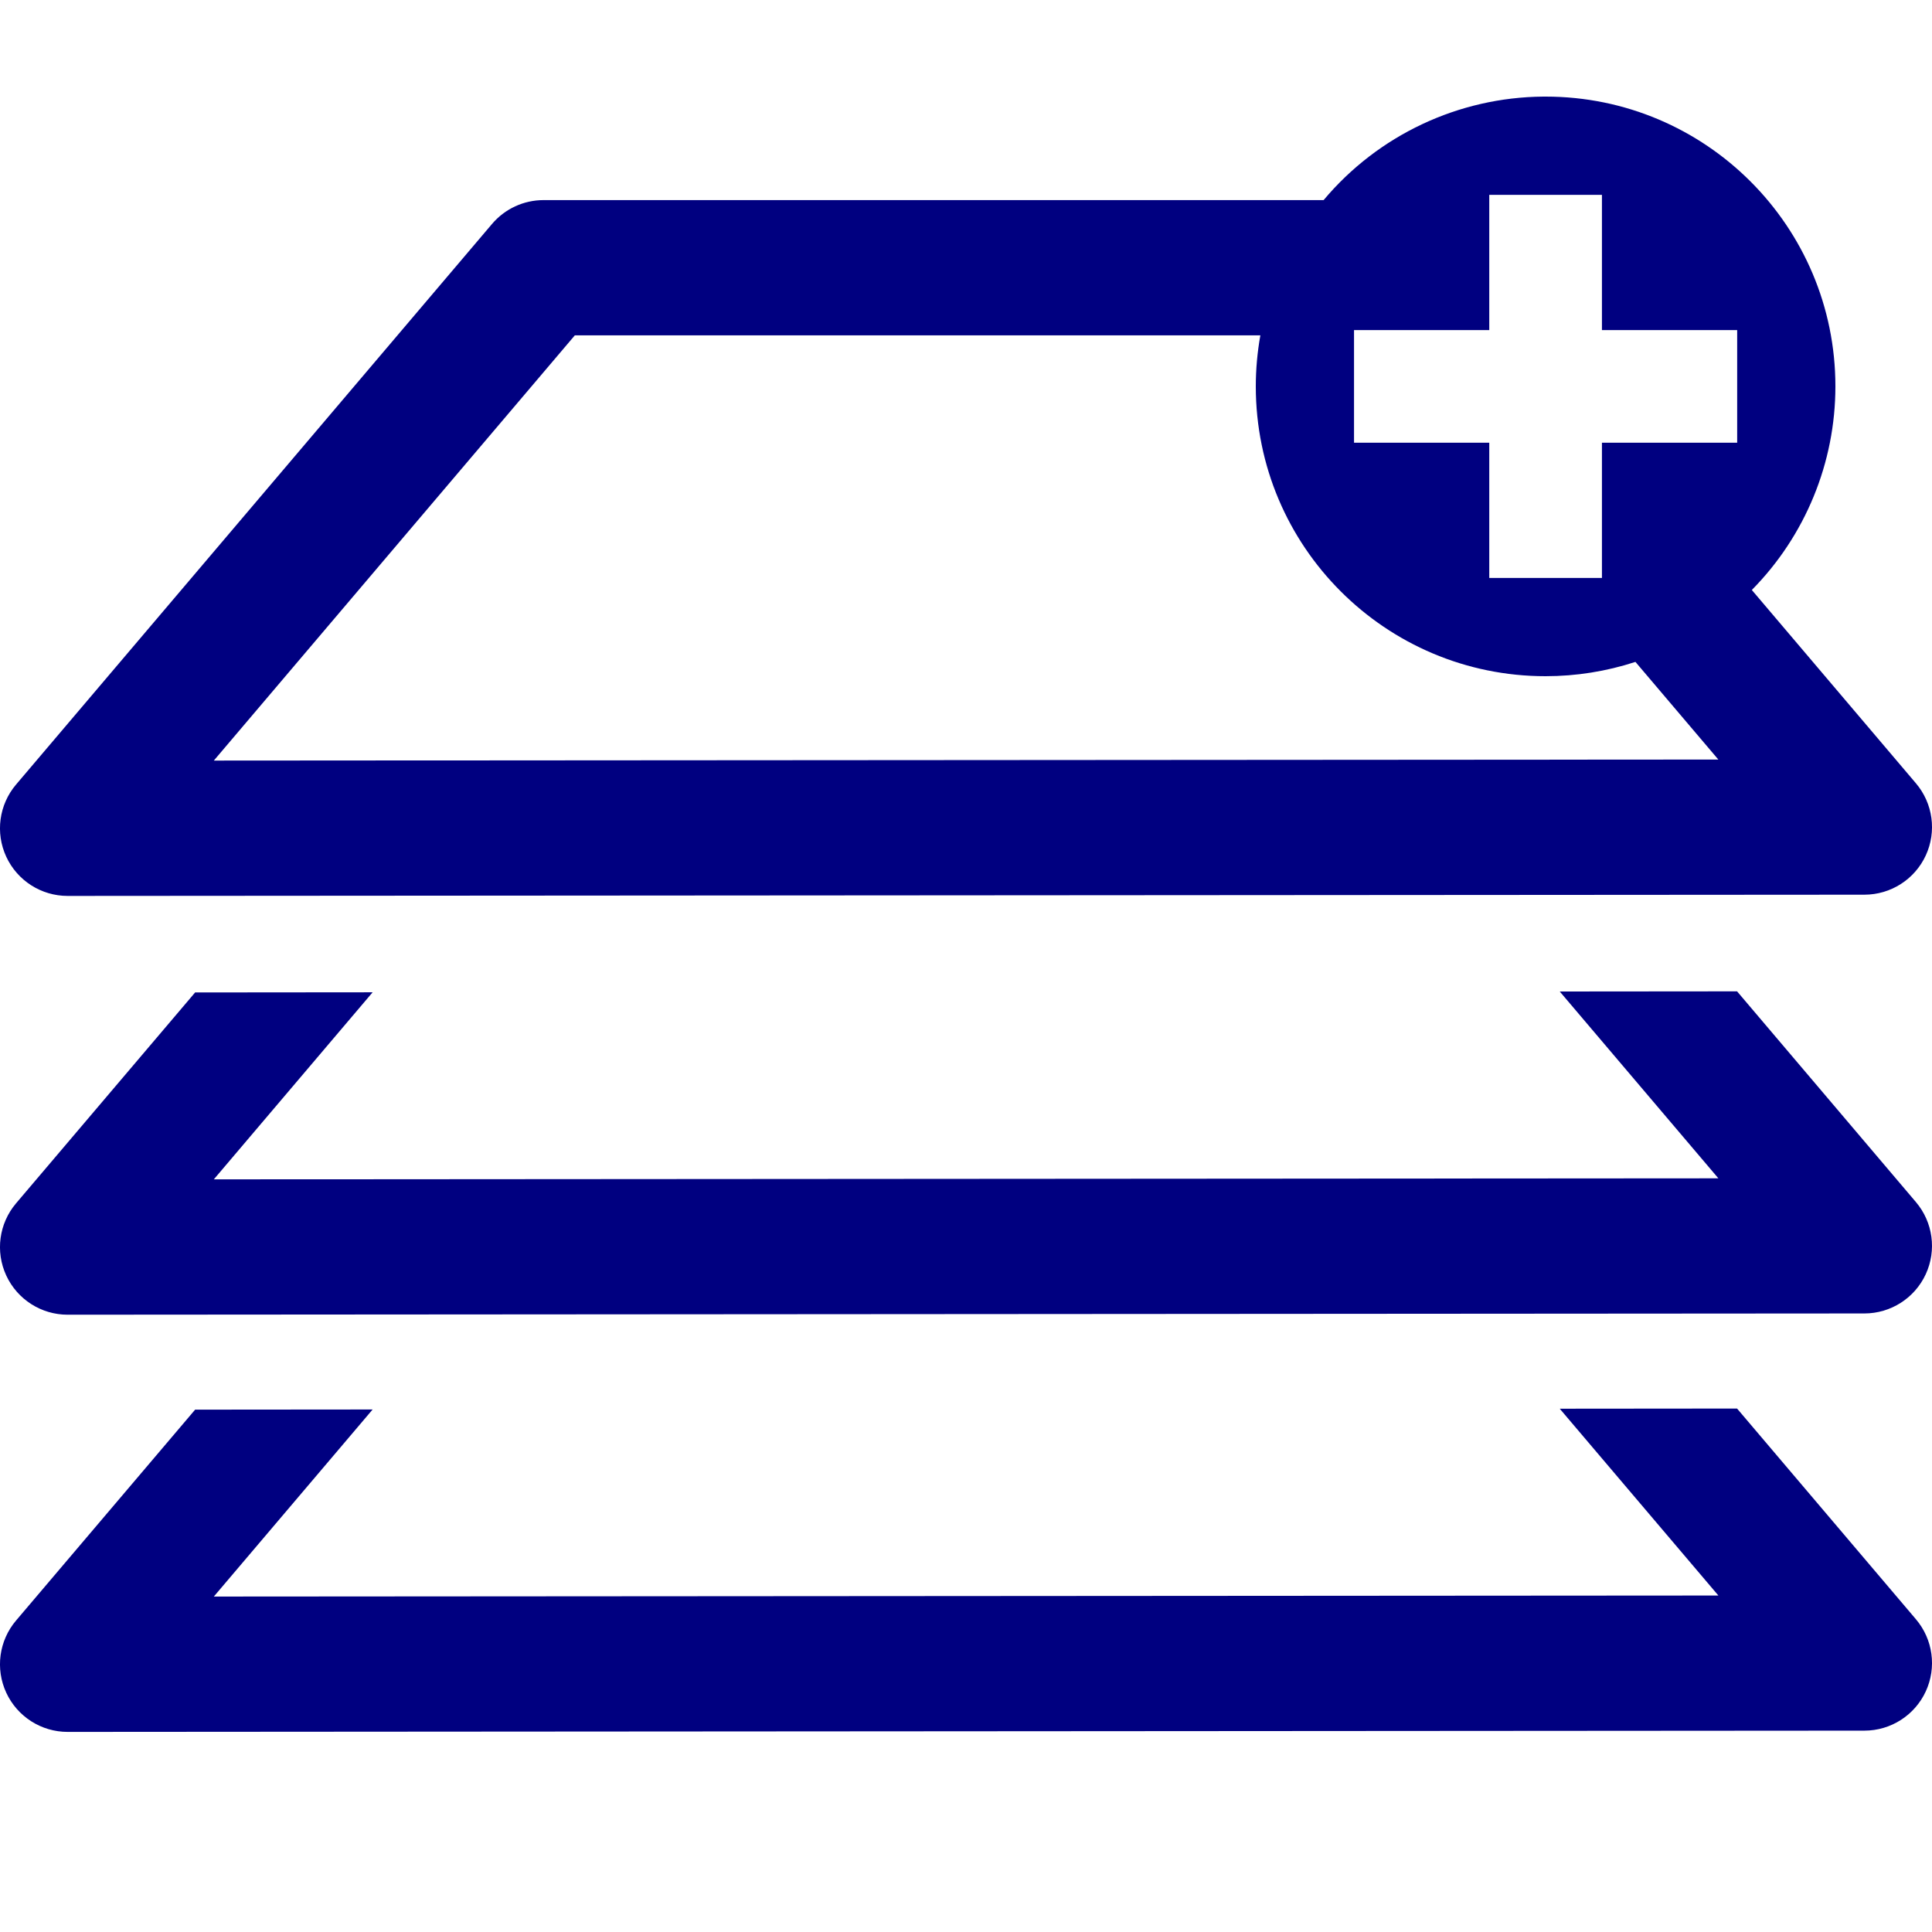
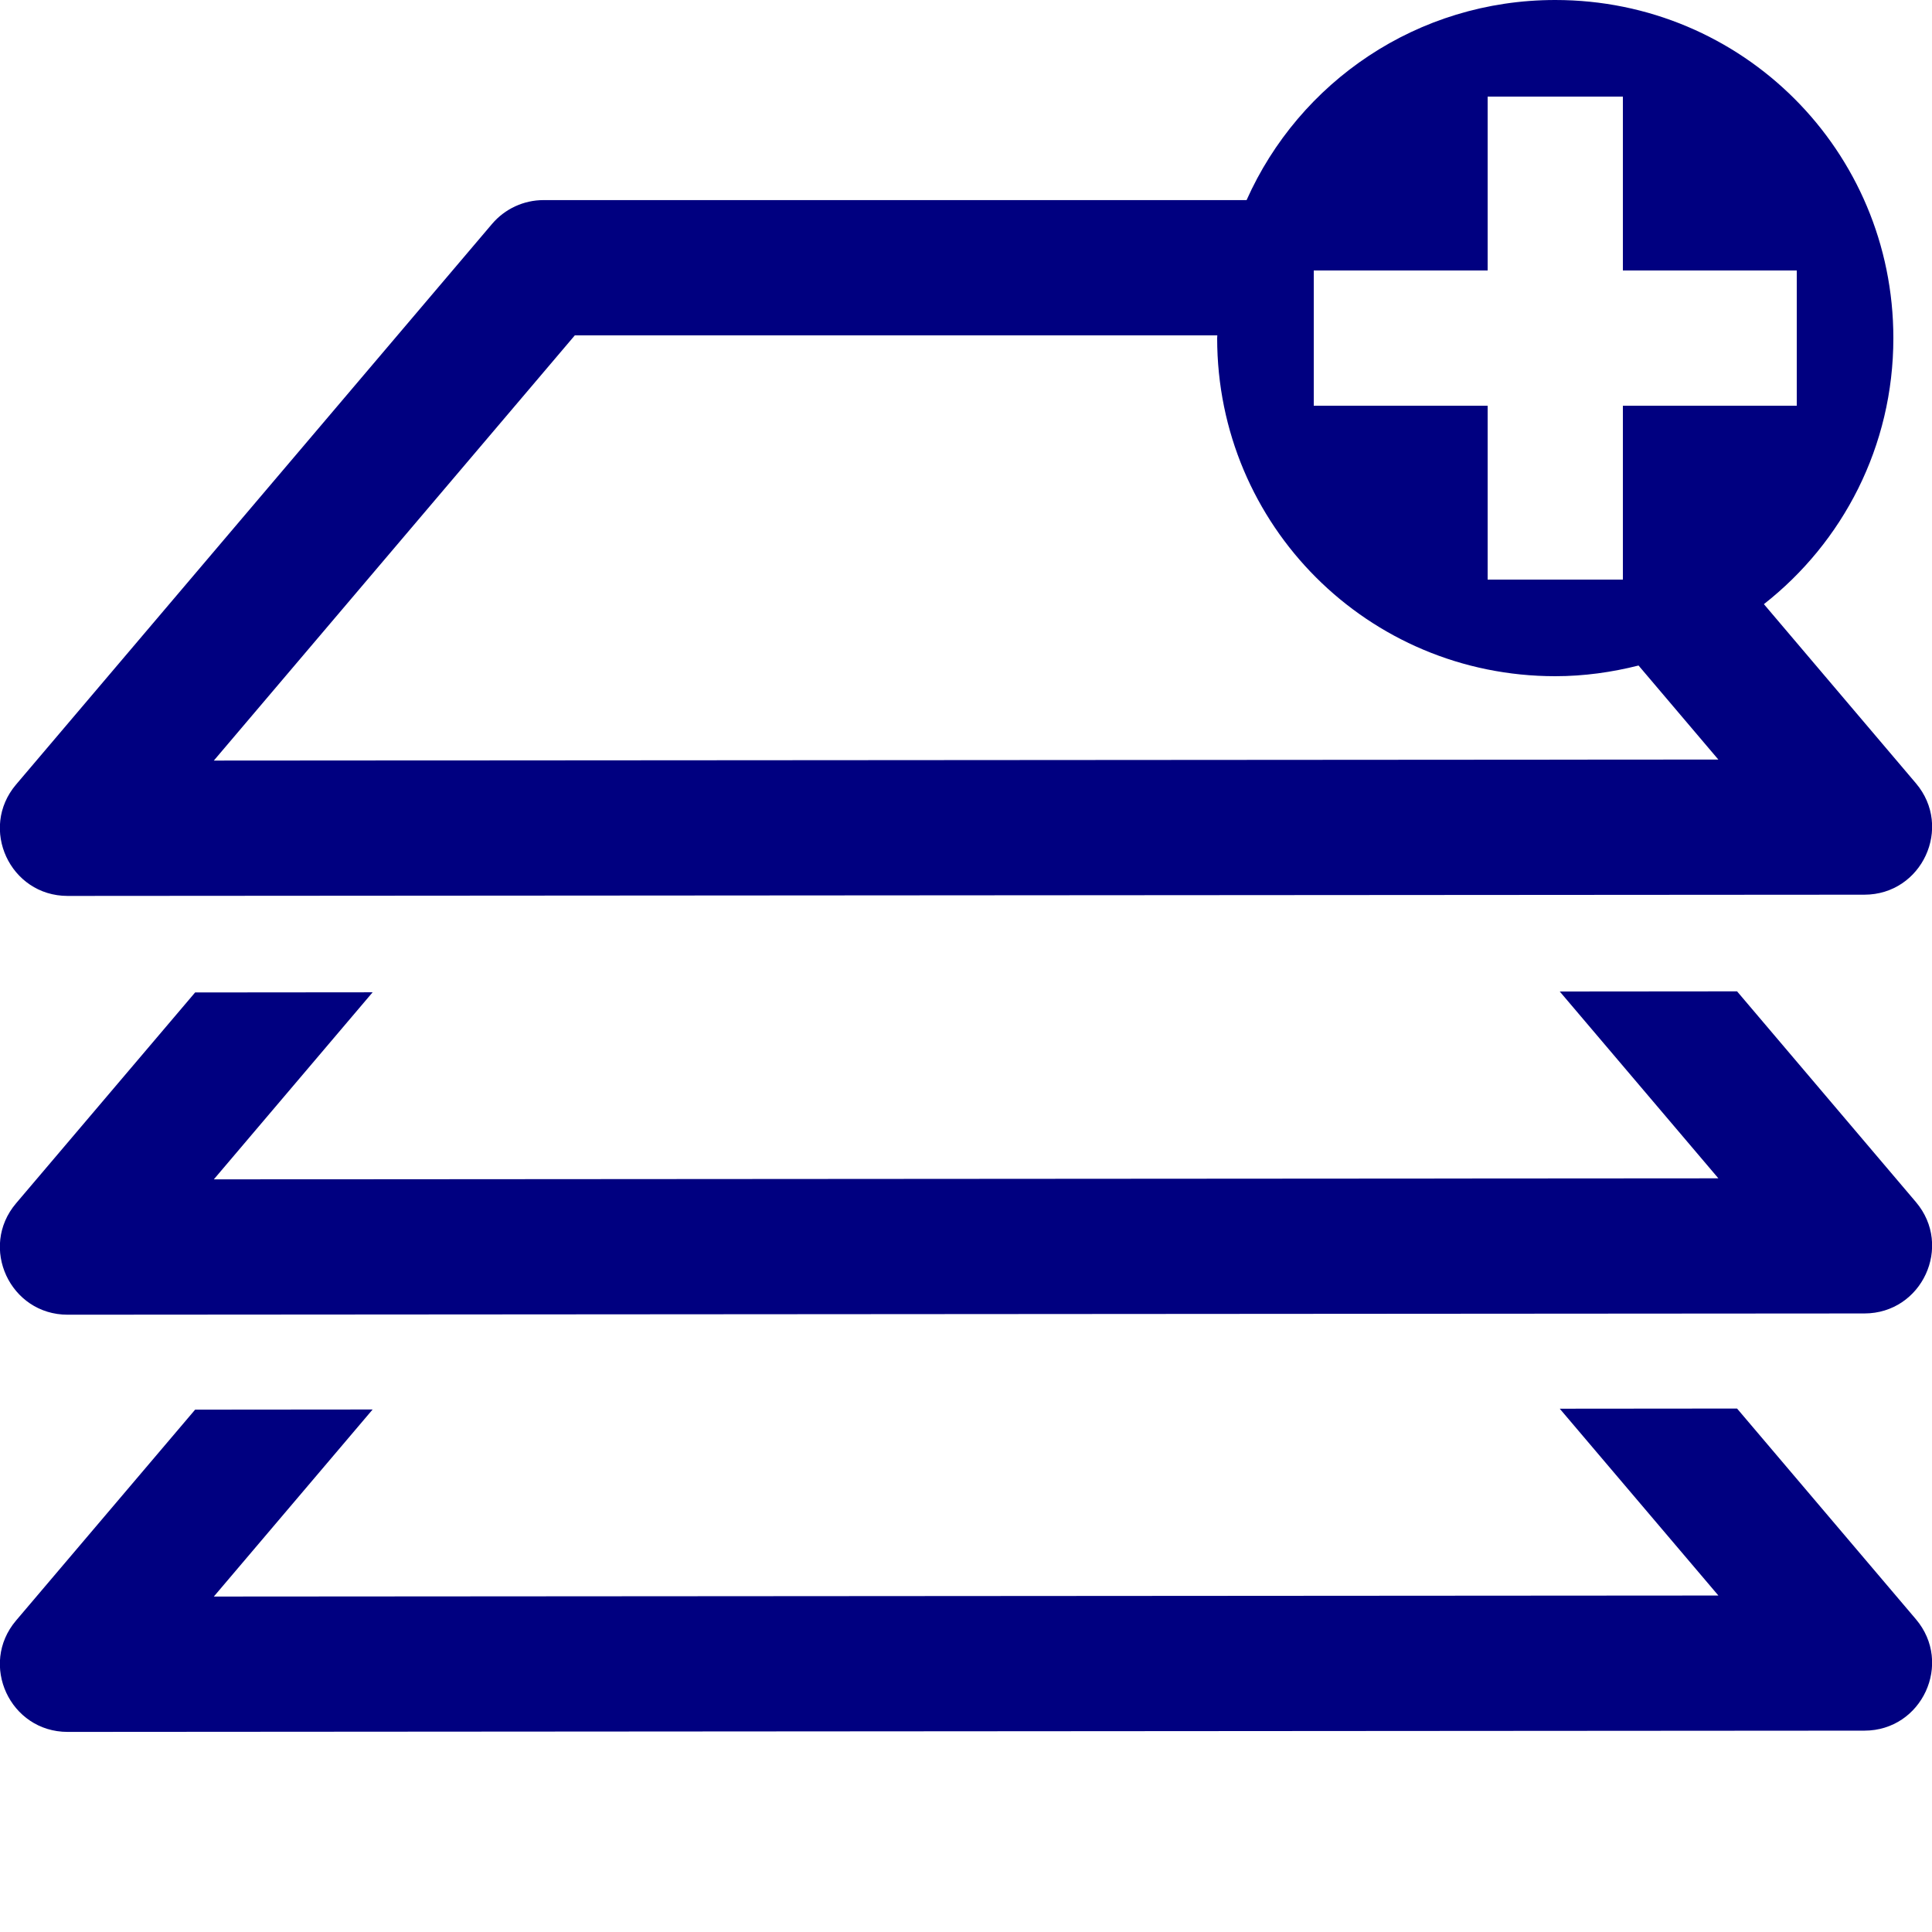
<svg xmlns="http://www.w3.org/2000/svg" id="svg4460" height="100" width="100" version="1.1">
  <defs id="defs4462" />
-   <path d="M 79.887 5 A 15 15 0 0 0 68.51 10.357 L 28.135 10.357 A 3.5 3.5 0 0 0 25.467 11.592 L 0.832 40.607 A 3.5 3.5 0 0 0 3.502 46.373 L 96.502 46.309 A 3.5 3.5 0 0 0 99.168 40.543 L 90.674 30.537 A 15 15 0 0 0 95 20 A 15 15 0 0 0 80 5 A 15 15 0 0 0 79.887 5 z M 77.084 10.084 L 82.916 10.084 L 82.916 17.084 L 89.916 17.084 L 89.916 22.916 L 82.916 22.916 L 82.916 29.916 L 77.084 29.916 L 77.084 22.916 L 70.084 22.916 L 70.084 17.084 L 77.084 17.084 L 77.084 10.084 z M 29.754 17.357 L 65.236 17.357 A 15 15 0 0 0 65 20 A 15 15 0 0 0 80 35 A 15 15 0 0 0 84.65 34.26 L 88.941 39.314 L 11.068 39.367 L 29.754 17.357 z M 89.91 51.312 L 80.732 51.32 L 88.943 60.99 L 11.068 61.043 L 19.287 51.361 L 10.1 51.369 L 0.832 62.283 A 3.5 3.5 0 0 0 3.502 68.049 L 96.502 67.984 A 3.5 3.5 0 0 0 99.168 62.219 L 89.91 51.312 z M 89.91 72.906 L 80.732 72.914 L 88.943 82.584 L 11.068 82.637 L 19.287 72.955 L 10.1 72.963 L 0.832 83.877 A 3.5 3.5 0 0 0 3.502 89.643 L 96.502 89.578 A 3.5 3.5 0 0 0 99.168 83.812 L 89.91 72.906 z " style="color:#000000;font-style:normal;font-variant:normal;font-weight:normal;font-stretch:normal;font-size:medium;line-height:normal;font-family:sans-serif;font-variant-ligatures:normal;font-variant-position:normal;font-variant-caps:normal;font-variant-numeric:normal;font-variant-alternates:normal;font-variant-east-asian:normal;font-feature-settings:normal;font-variation-settings:normal;text-indent:0;text-align:start;text-decoration:none;text-decoration-line:none;text-decoration-style:solid;text-decoration-color:#000000;letter-spacing:normal;word-spacing:normal;text-transform:none;writing-mode:lr-tb;direction:ltr;text-orientation:mixed;dominant-baseline:auto;baseline-shift:baseline;text-anchor:start;white-space:normal;shape-padding:0;shape-margin:0;inline-size:0;clip-rule:nonzero;display:inline;overflow:visible;visibility:visible;opacity:1;isolation:auto;mix-blend-mode:normal;color-interpolation:sRGB;color-interpolation-filters:linearRGB;solid-color:#000000;solid-opacity:1;vector-effect:none;fill:#000080;fill-opacity:1;fill-rule:nonzero;stroke:none;stroke-width:7;stroke-linecap:round;stroke-linejoin:round;stroke-miterlimit:4;stroke-dasharray:none;stroke-dashoffset:0;stroke-opacity:1;color-rendering:auto;image-rendering:auto;shape-rendering:auto;text-rendering:auto;enable-background:accumulate;stop-color:#000000;stop-opacity:1" id="path951" />
+   <path style="color:#000000;font-style:normal;font-variant:normal;font-weight:normal;font-stretch:normal;font-size:medium;line-height:normal;font-family:sans-serif;font-variant-ligatures:normal;font-variant-position:normal;font-variant-caps:normal;font-variant-numeric:normal;font-variant-alternates:normal;font-feature-settings:normal;text-indent:0;text-align:start;text-decoration:none;text-decoration-line:none;text-decoration-style:solid;text-decoration-color:#000000;letter-spacing:normal;word-spacing:normal;text-transform:none;writing-mode:lr-tb;direction:ltr;text-orientation:mixed;dominant-baseline:auto;baseline-shift:baseline;text-anchor:start;white-space:normal;shape-padding:0;clip-rule:nonzero;display:inline;overflow:visible;visibility:visible;opacity:1;isolation:auto;mix-blend-mode:normal;color-interpolation:sRGB;color-interpolation-filters:linearRGB;solid-color:#000000;solid-opacity:1;vector-effect:none;fill:#000080;fill-opacity:1;fill-rule:nonzero;stroke:none;stroke-width:7;stroke-linecap:round;stroke-linejoin:round;stroke-miterlimit:4;stroke-dasharray:none;stroke-dashoffset:0;stroke-opacity:1;color-rendering:auto;image-rendering:auto;shape-rendering:auto;text-rendering:auto;enable-background:accumulate" d="M 80.5 0 C 73.355 0 67.248 4.246 64.523 10.357 L 28.135 10.357 C 27.107 10.357 26.132 10.809 25.467 11.592 L 0.832 40.607 C -1.099 42.882 0.519 46.374 3.502 46.373 L 96.502 46.309 C 99.483 46.306 101.097 42.816 99.168 40.543 L 91.299 31.271 C 95.378 28.073 98 23.109 98 17.5 C 98 7.805 90.195 0 80.5 0 z M 77 5 L 84 5 L 84 14 L 93 14 L 93 21 L 84 21 L 84 30 L 77 30 L 77 21 L 68 21 L 68 14 L 77 14 L 77 5 z M 29.754 17.357 L 63.008 17.357 C 63.007 17.405 63 17.452 63 17.5 C 63 27.195 70.805 35 80.5 35 C 81.992 35 83.43 34.795 84.811 34.447 L 88.941 39.314 L 11.068 39.367 L 29.754 17.357 z M 89.91 51.312 L 80.732 51.32 L 88.943 60.99 L 11.068 61.043 L 19.287 51.361 L 10.1 51.369 L 0.832 62.283 C -1.099 64.558 0.519 68.05 3.502 68.049 L 96.502 67.984 C 99.483 67.982 101.097 64.492 99.168 62.219 L 89.91 51.312 z M 89.91 72.906 L 80.732 72.914 L 88.943 82.584 L 11.068 82.637 L 19.287 72.955 L 10.1 72.963 L 0.832 83.877 C -1.099 86.151 0.519 89.644 3.502 89.643 L 96.502 89.578 C 99.483 89.576 101.097 86.085 99.168 83.812 L 89.91 72.906 z " id="path951" />
</svg>
